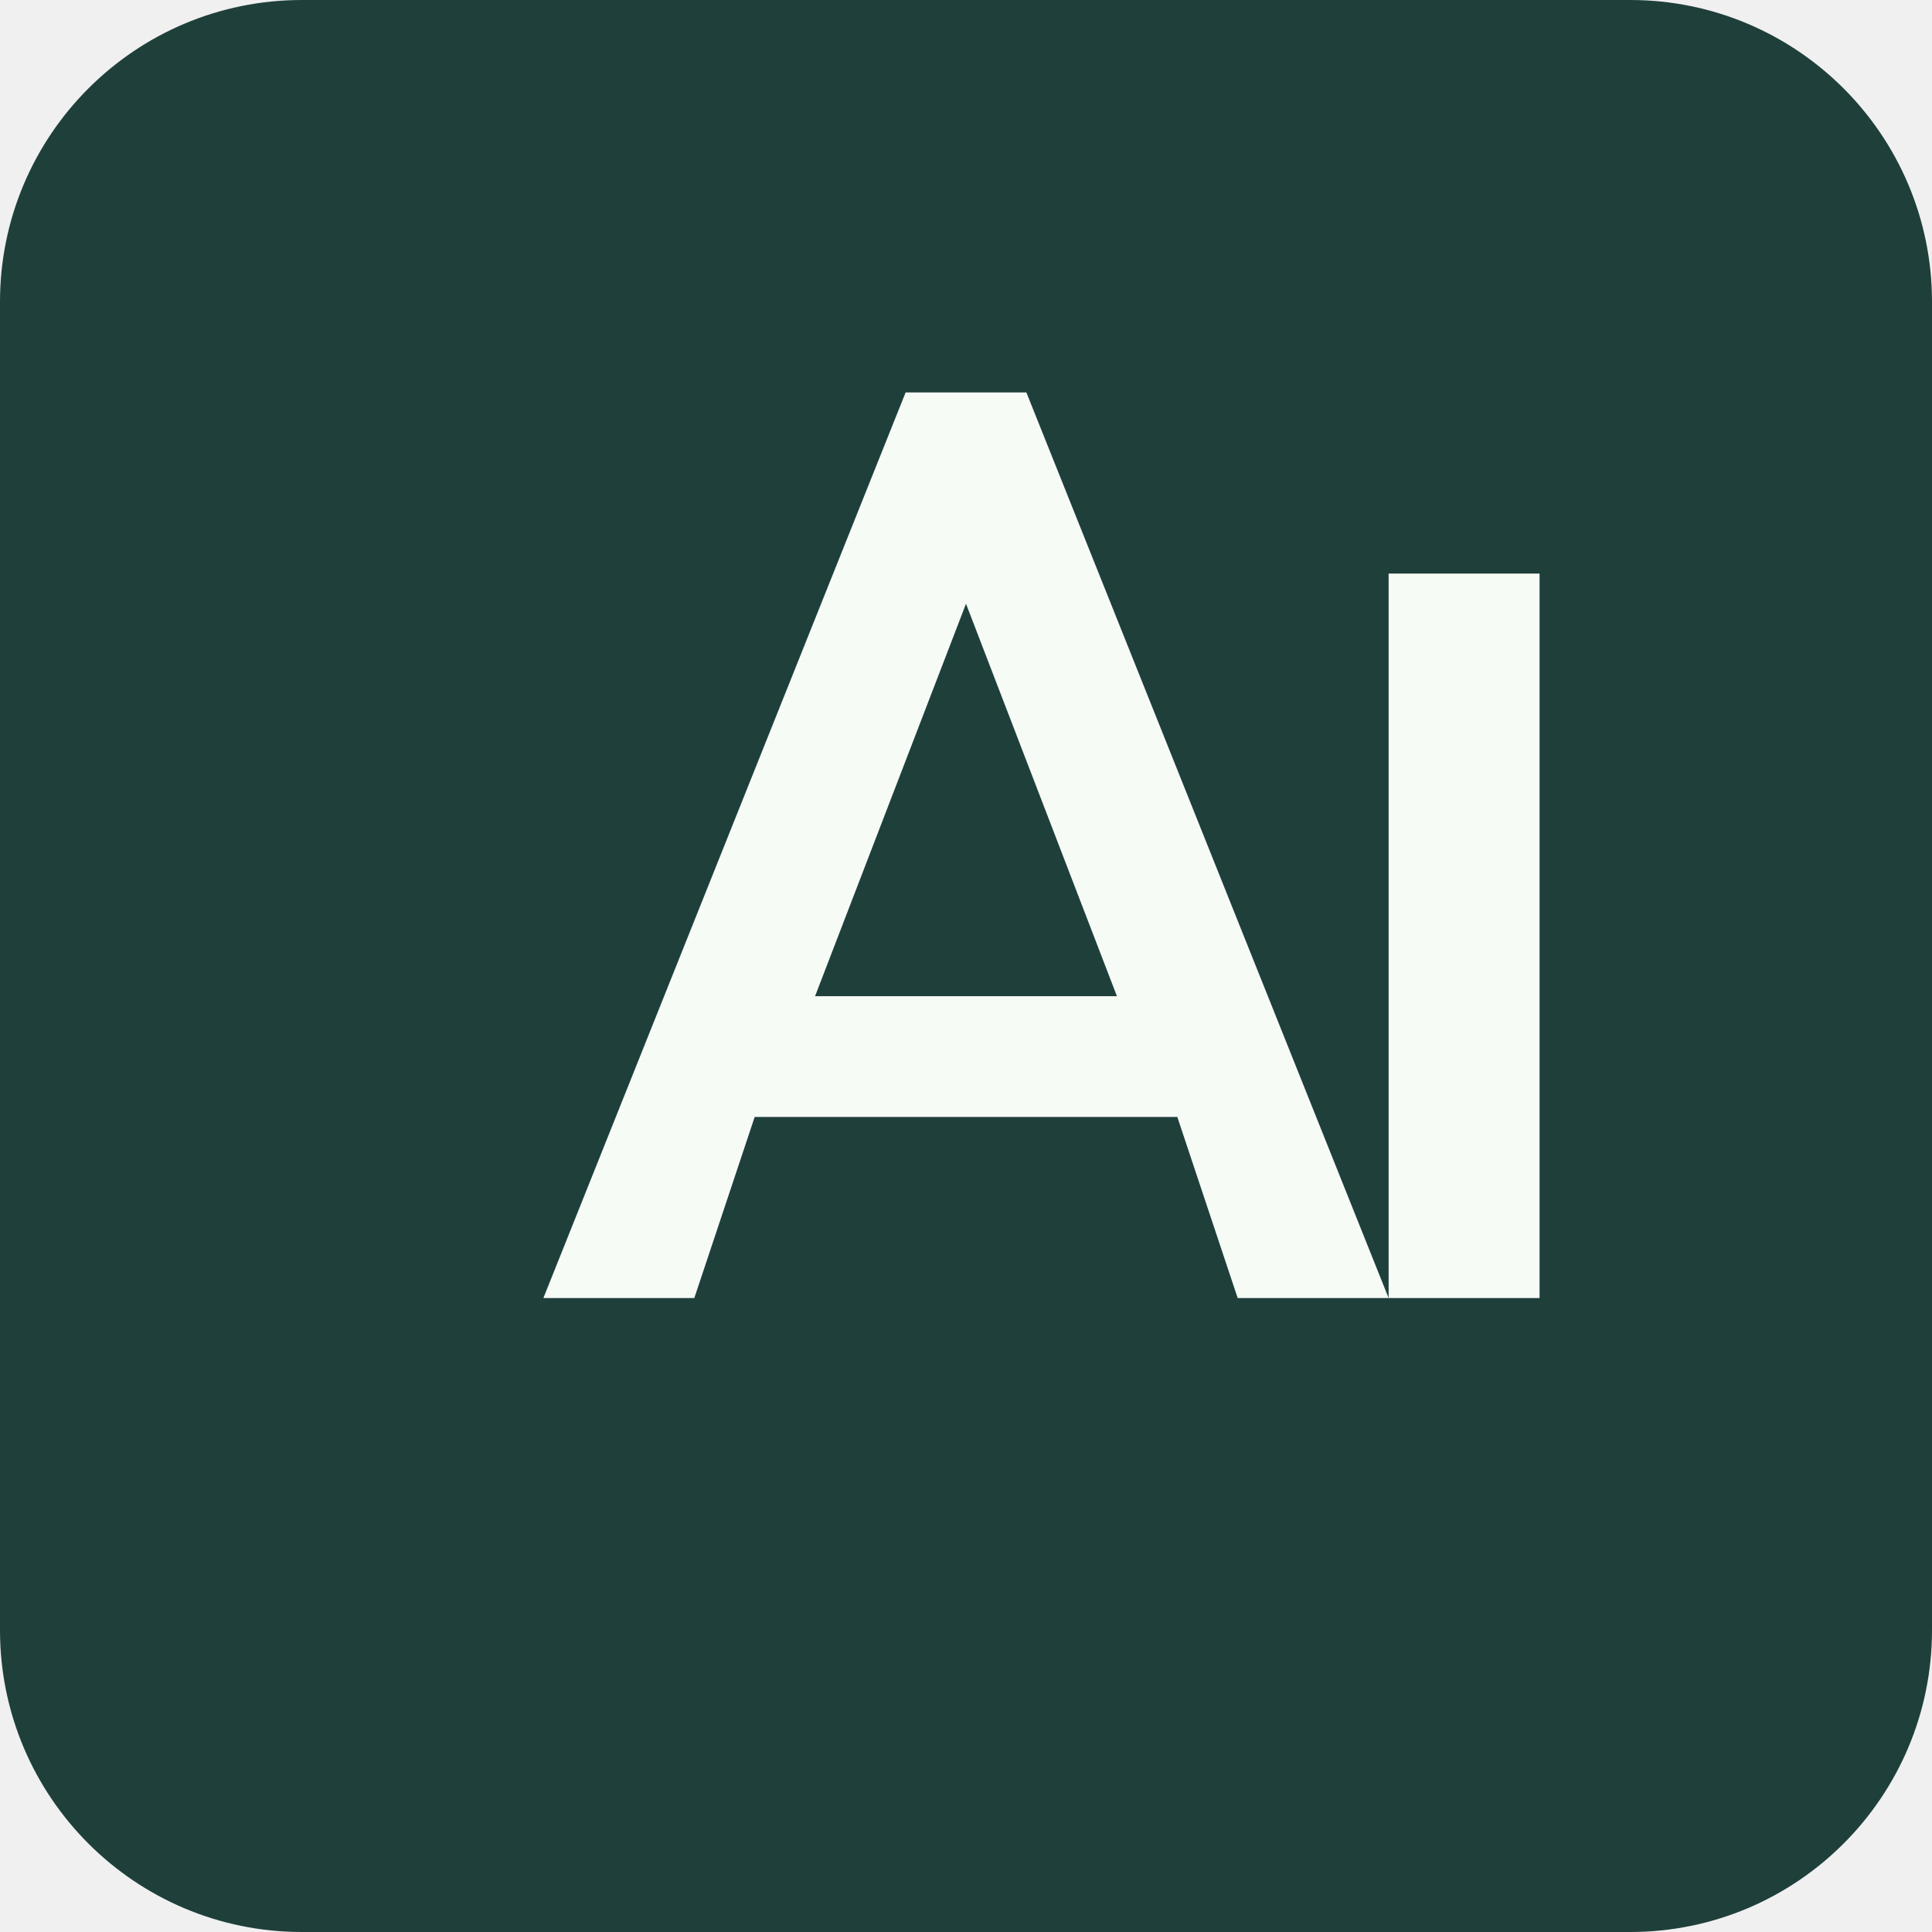
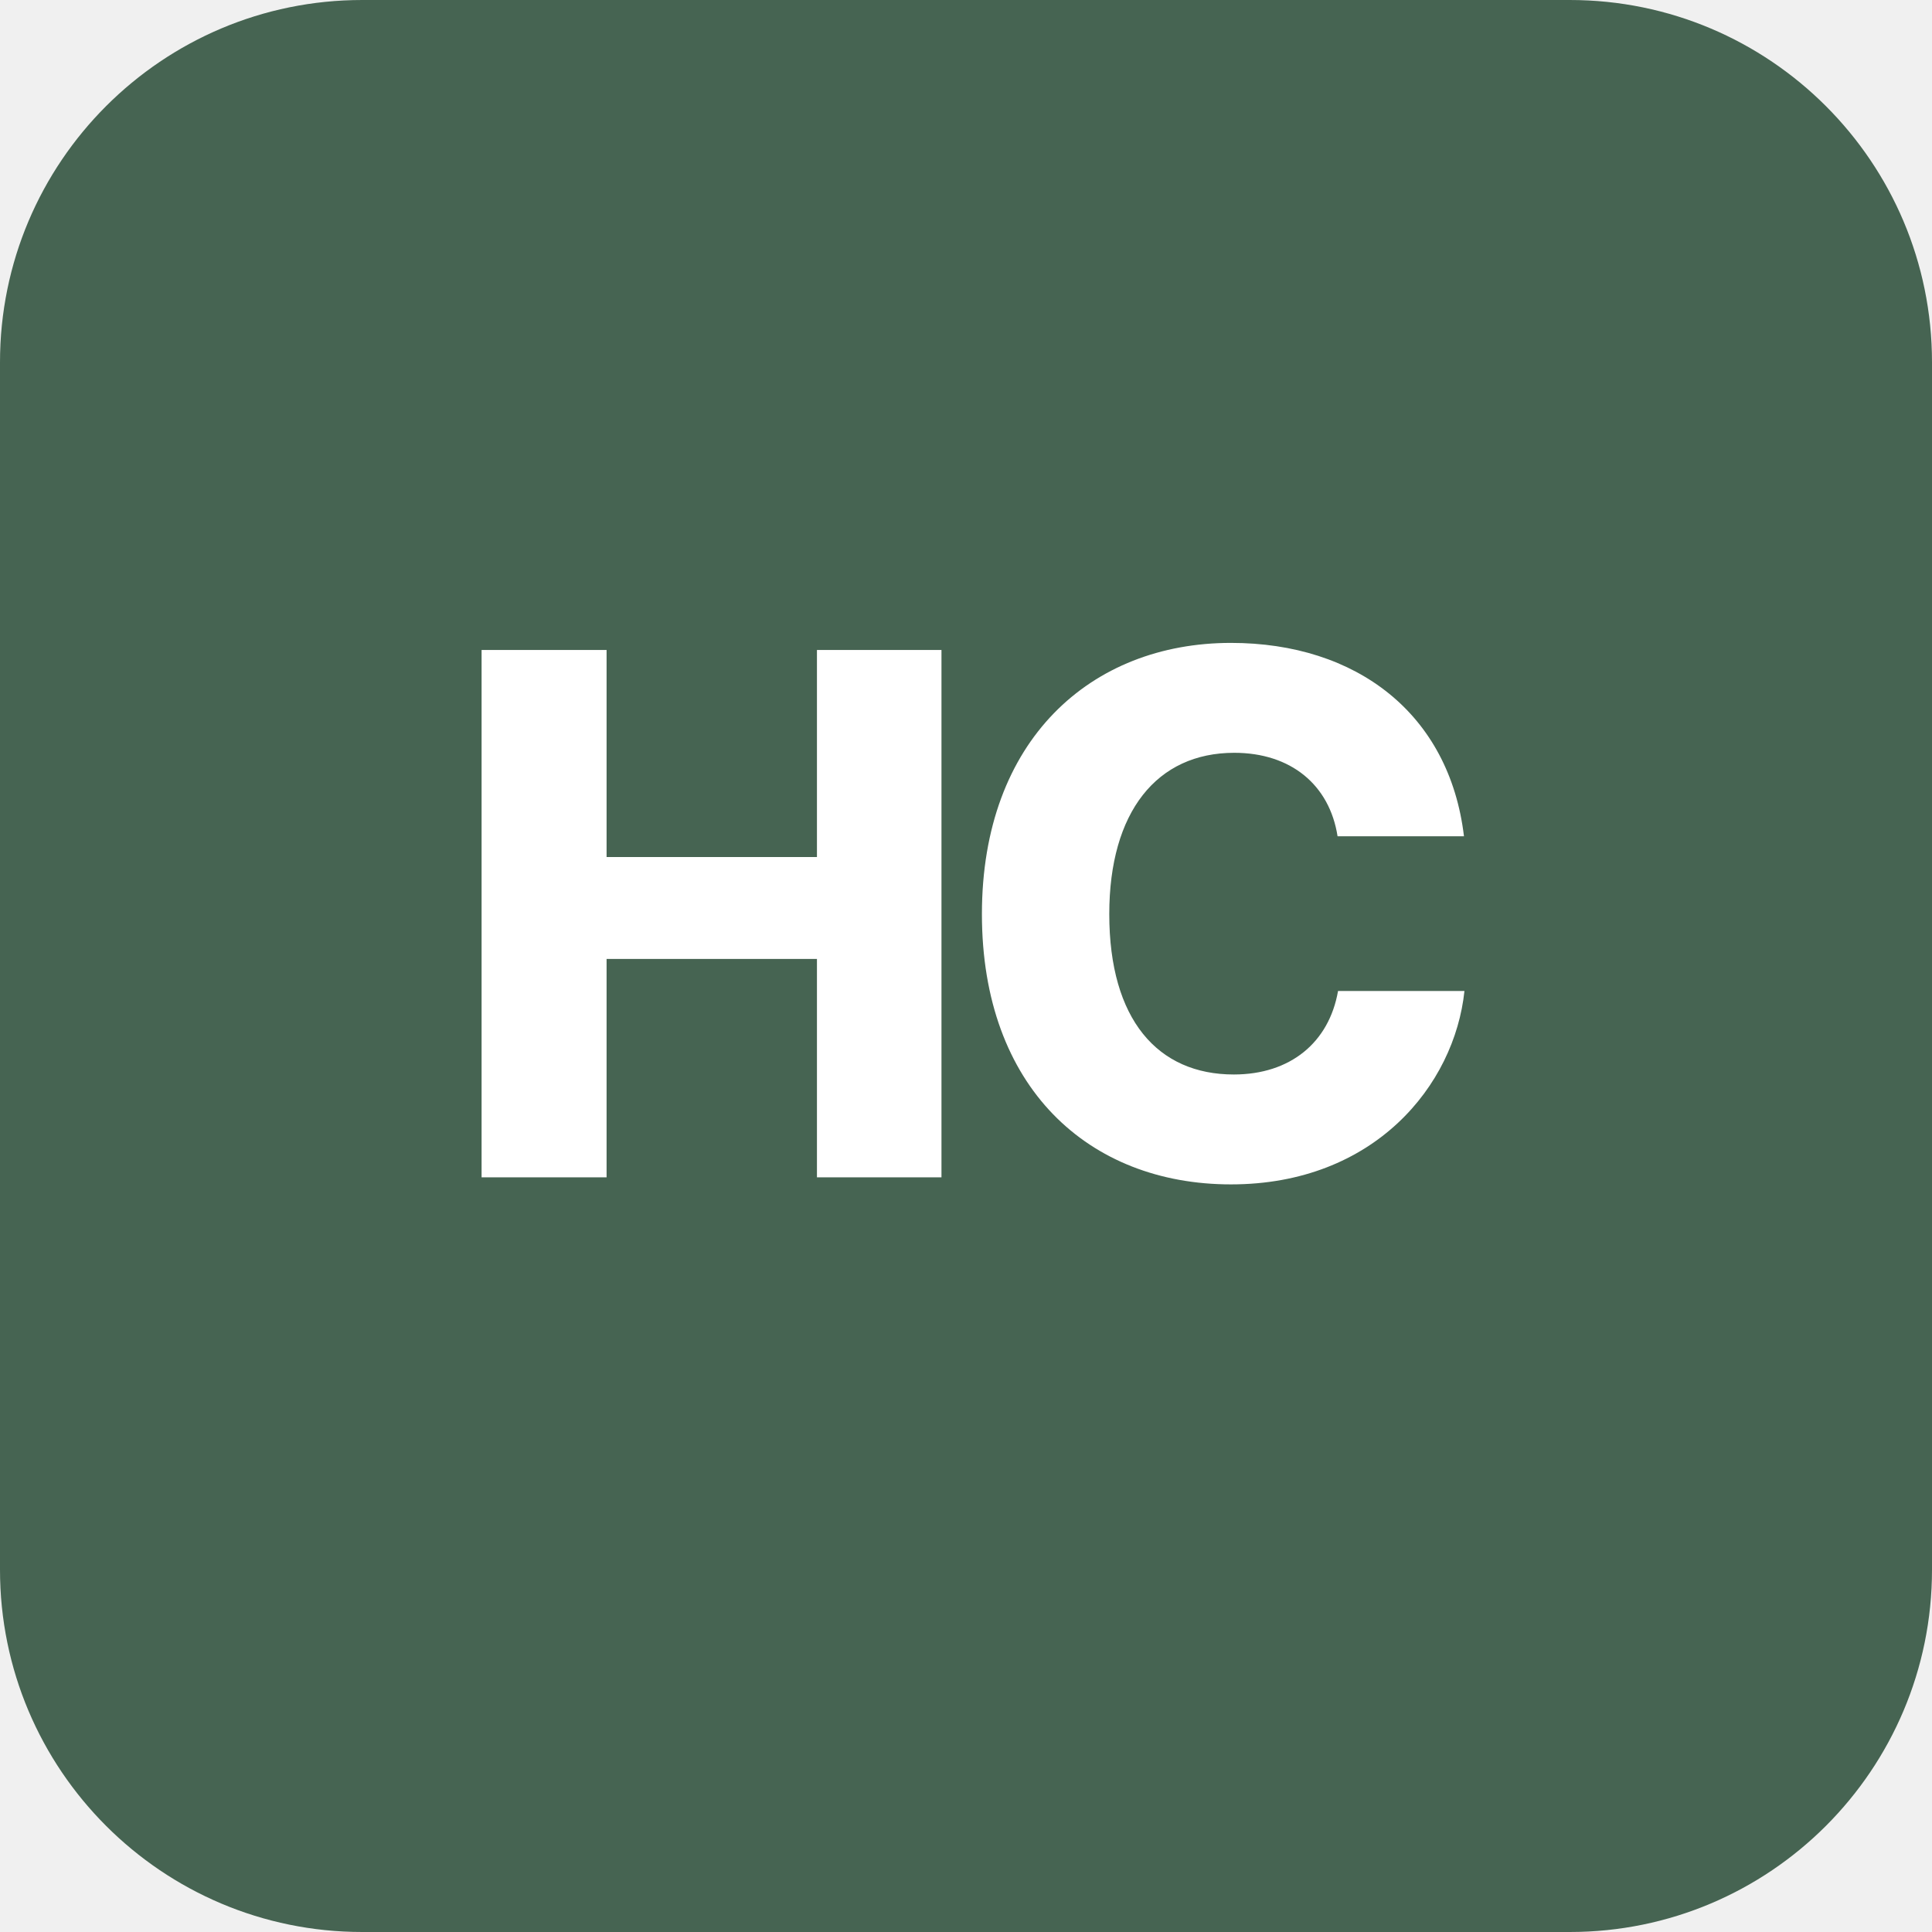
- <svg xmlns="http://www.w3.org/2000/svg" viewBox="0 0 64 64">
-   <rect width="64" height="64" rx="10" fill="#1f3f3b" />
-   <path fill="#f6fbf6" d="M18 43h5l2-6h14l2 6h5L34 13h-4L18 43Zm9-10 5-13 5 13H27Zm24 10h-5V19h5v24Z" />
+ <svg xmlns="http://www.w3.org/2000/svg" viewBox="0 0 64 64" role="img" aria-label="HC">
+   <rect width="64" height="64" rx="12" fill="#466452" />
+   <text x="32" y="39" fill="#ffffff" font-family="Inter, Arial, sans-serif" font-size="24" font-weight="800" text-anchor="middle" letter-spacing="-1">HC</text>
</svg>
